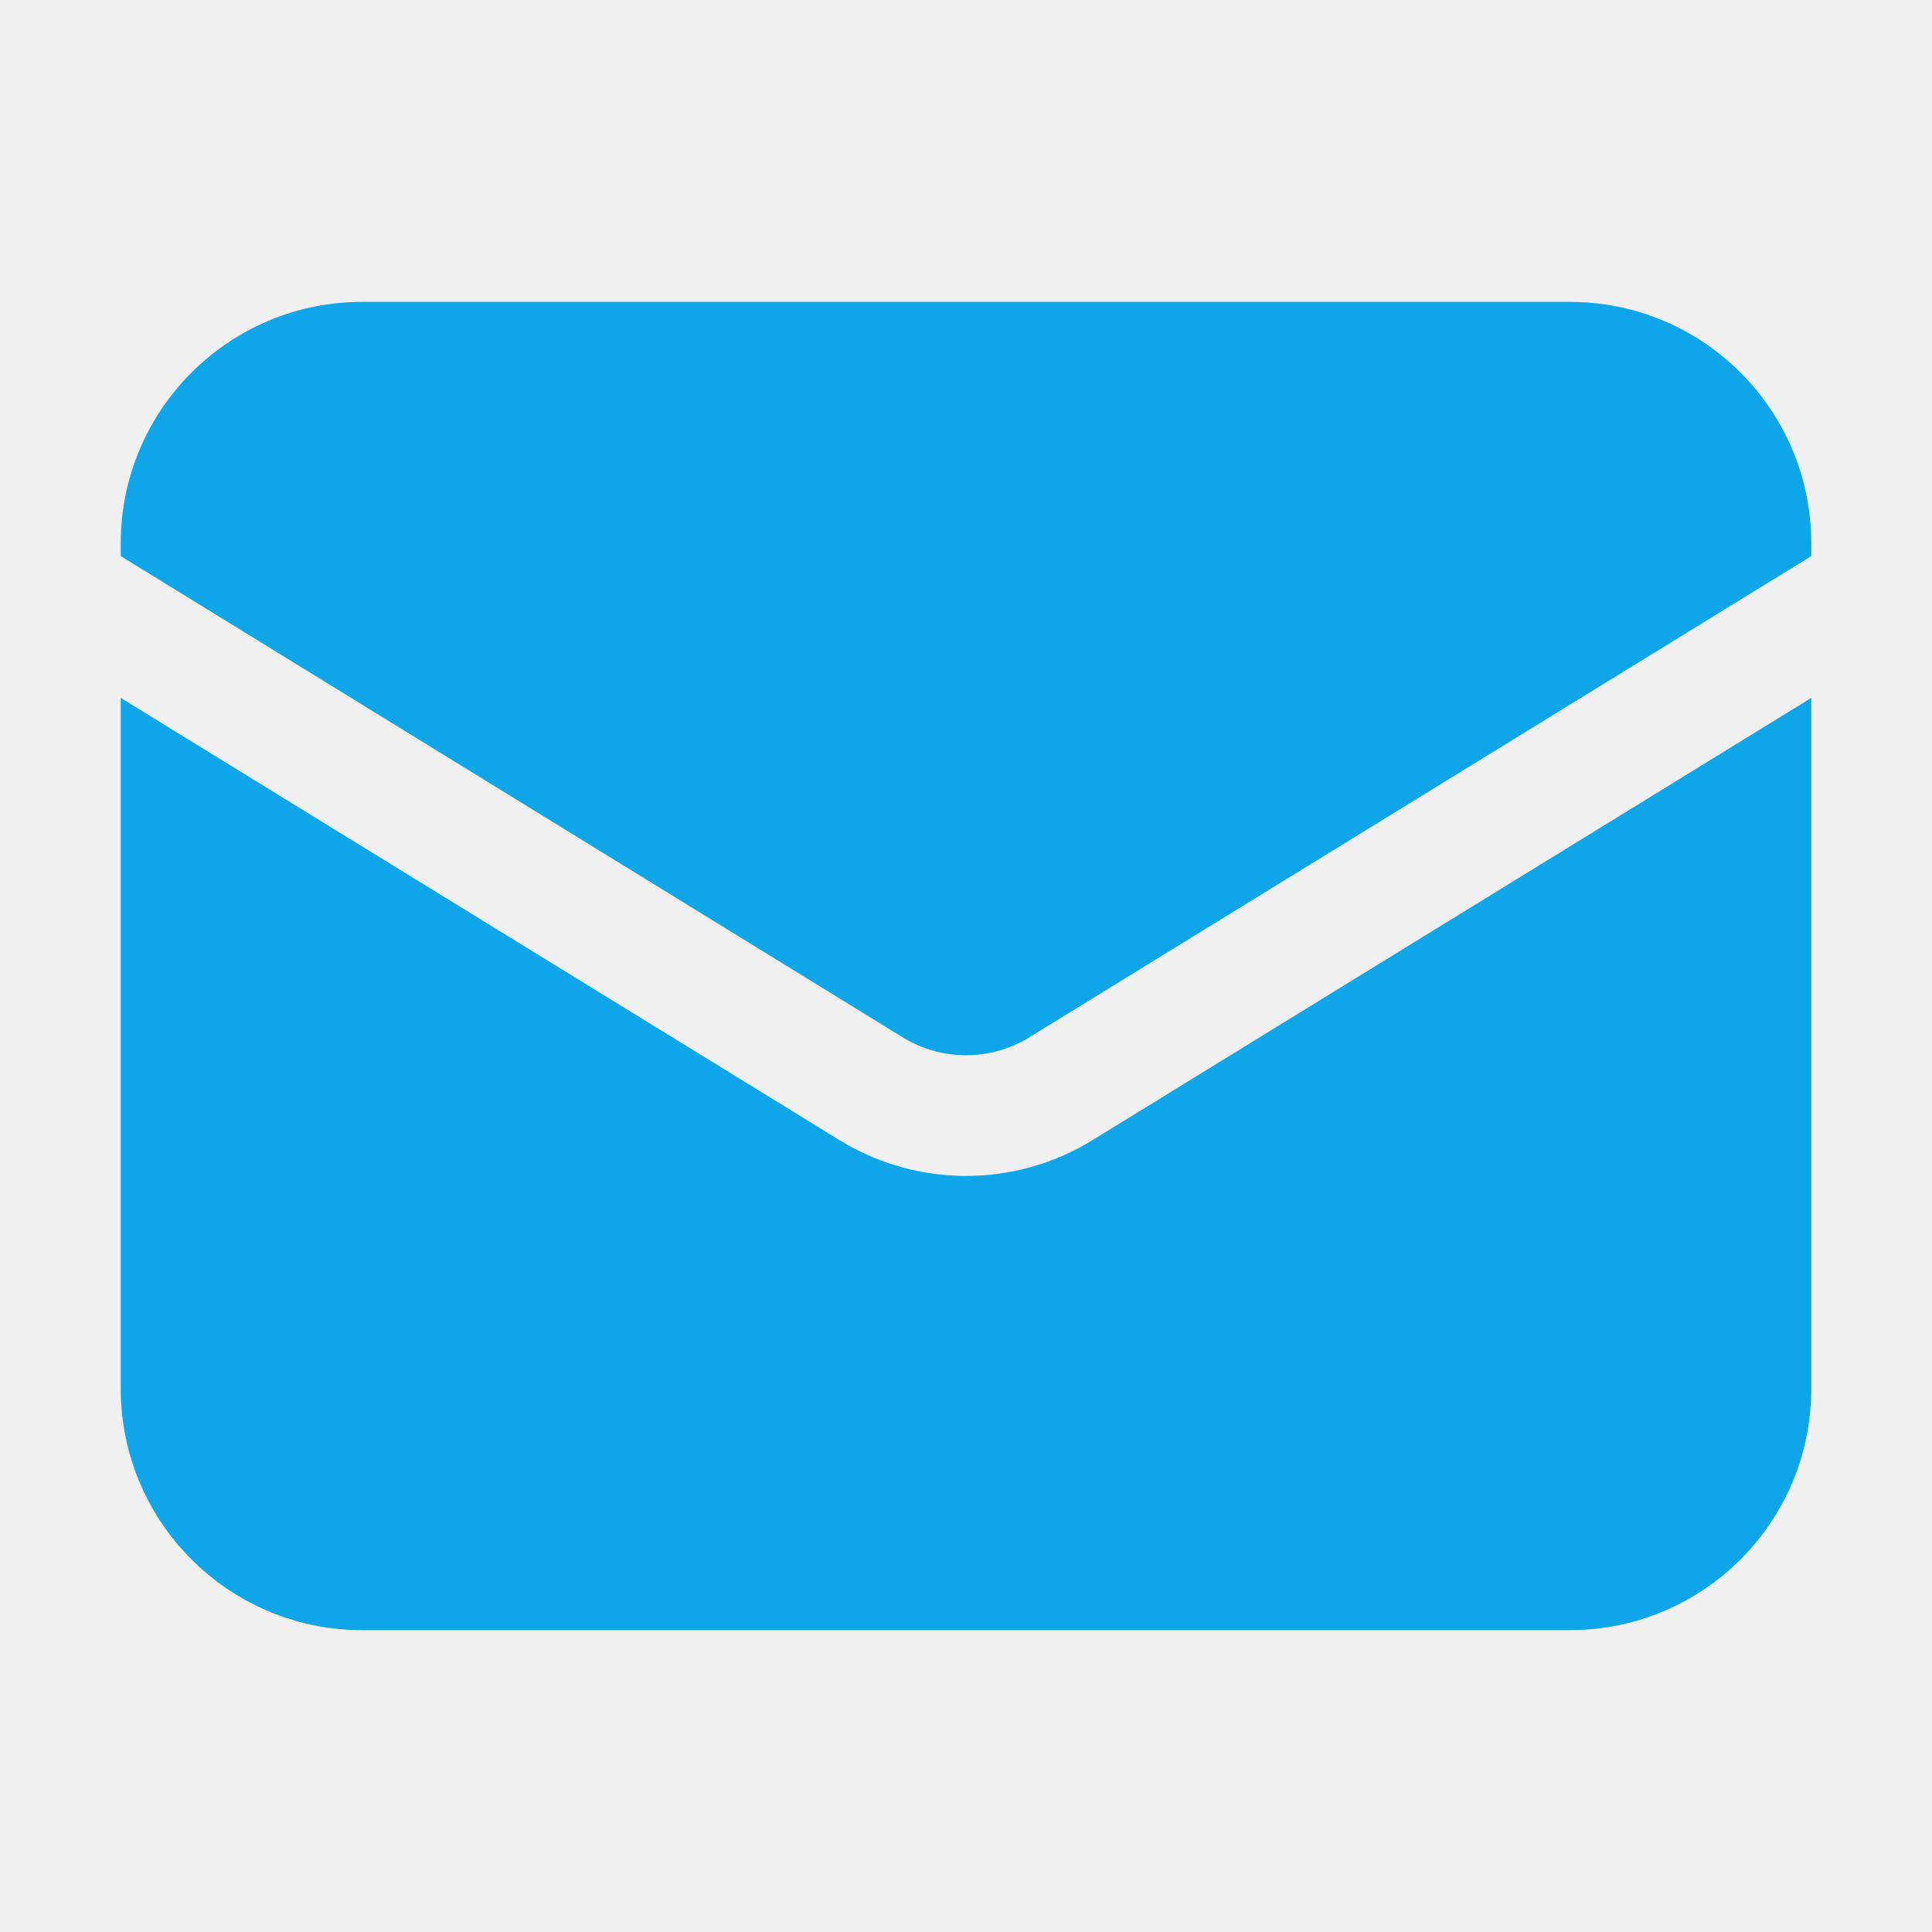
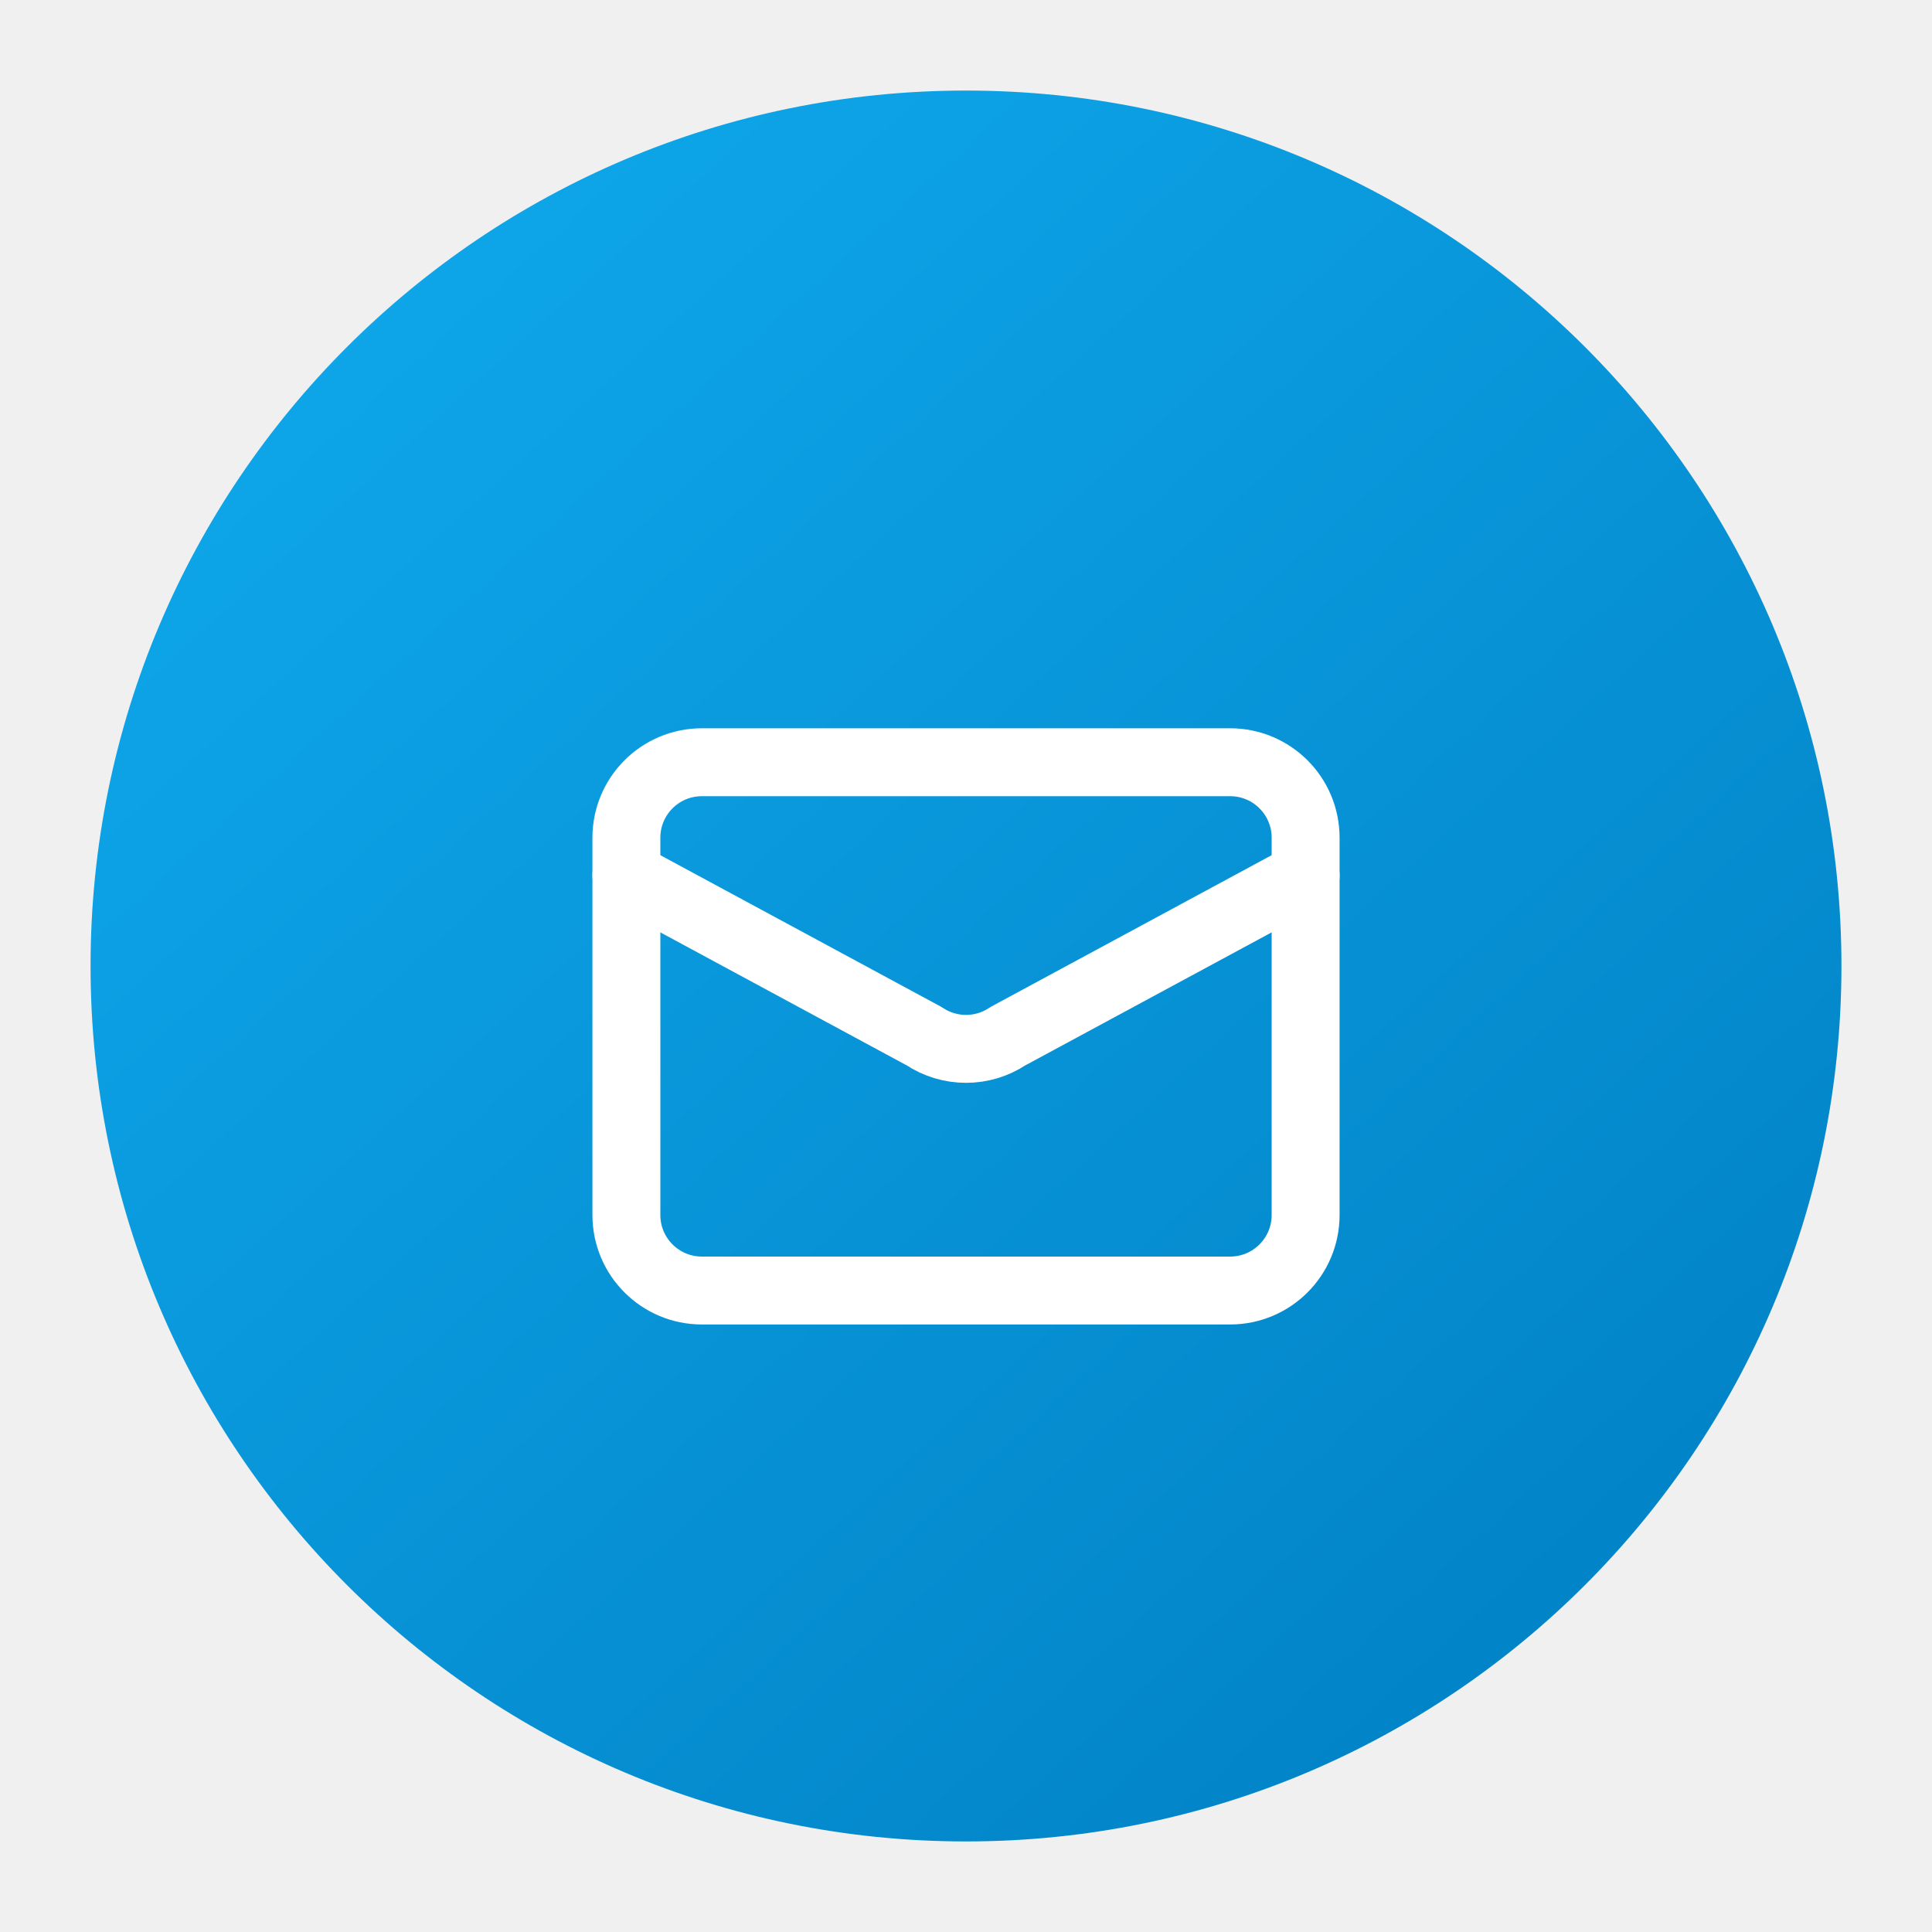
- <svg xmlns="http://www.w3.org/2000/svg" width="24" height="24" viewBox="0 0 24 24" fill="#0EA5E9" aria-hidden="true">
-   <path d="M1.5 8.67v8.58a3 3 0 0 0 3 3h15a3 3 0 0 0 3-3V8.67l-8.928 5.493a3 3 0 0 1-3.144 0L1.5 8.67z" />
-   <path d="M22.5 6.908V6.75a3 3 0 0 0-3-3h-15a3 3 0 0 0-3 3v.158l9.714 5.978a1.5 1.5 0 0 0 1.572 0L22.5 6.908z" />
+ <svg xmlns="http://www.w3.org/2000/svg" width="128" height="128" viewBox="0 0 128 128" fill="none" aria-hidden="true">
+   <defs>
+     <linearGradient id="bg-email" x1="24" y1="20" x2="104" y2="108" gradientUnits="userSpaceOnUse">
+       <stop stop-color="#0EA5E9" />
+       <stop offset="1" stop-color="#0284C7" />
+     </linearGradient>
+   </defs>
+   <circle cx="64" cy="64" r="58" fill="url(#bg-email)" />
+   <g transform="translate(34 38) scale(2.5)" fill="none" stroke="#FFFFFF" stroke-width="1.8" stroke-linecap="round" stroke-linejoin="round">
+     <path d="M3 8l7.89 4.26a2 2 0 002.22 0L21 8" />
+     <path d="M5 19h14a2 2 0 002-2V7a2 2 0 00-2-2H5a2 2 0 00-2 2v10a2 2 0 002 2z" />
+   </g>
</svg>
